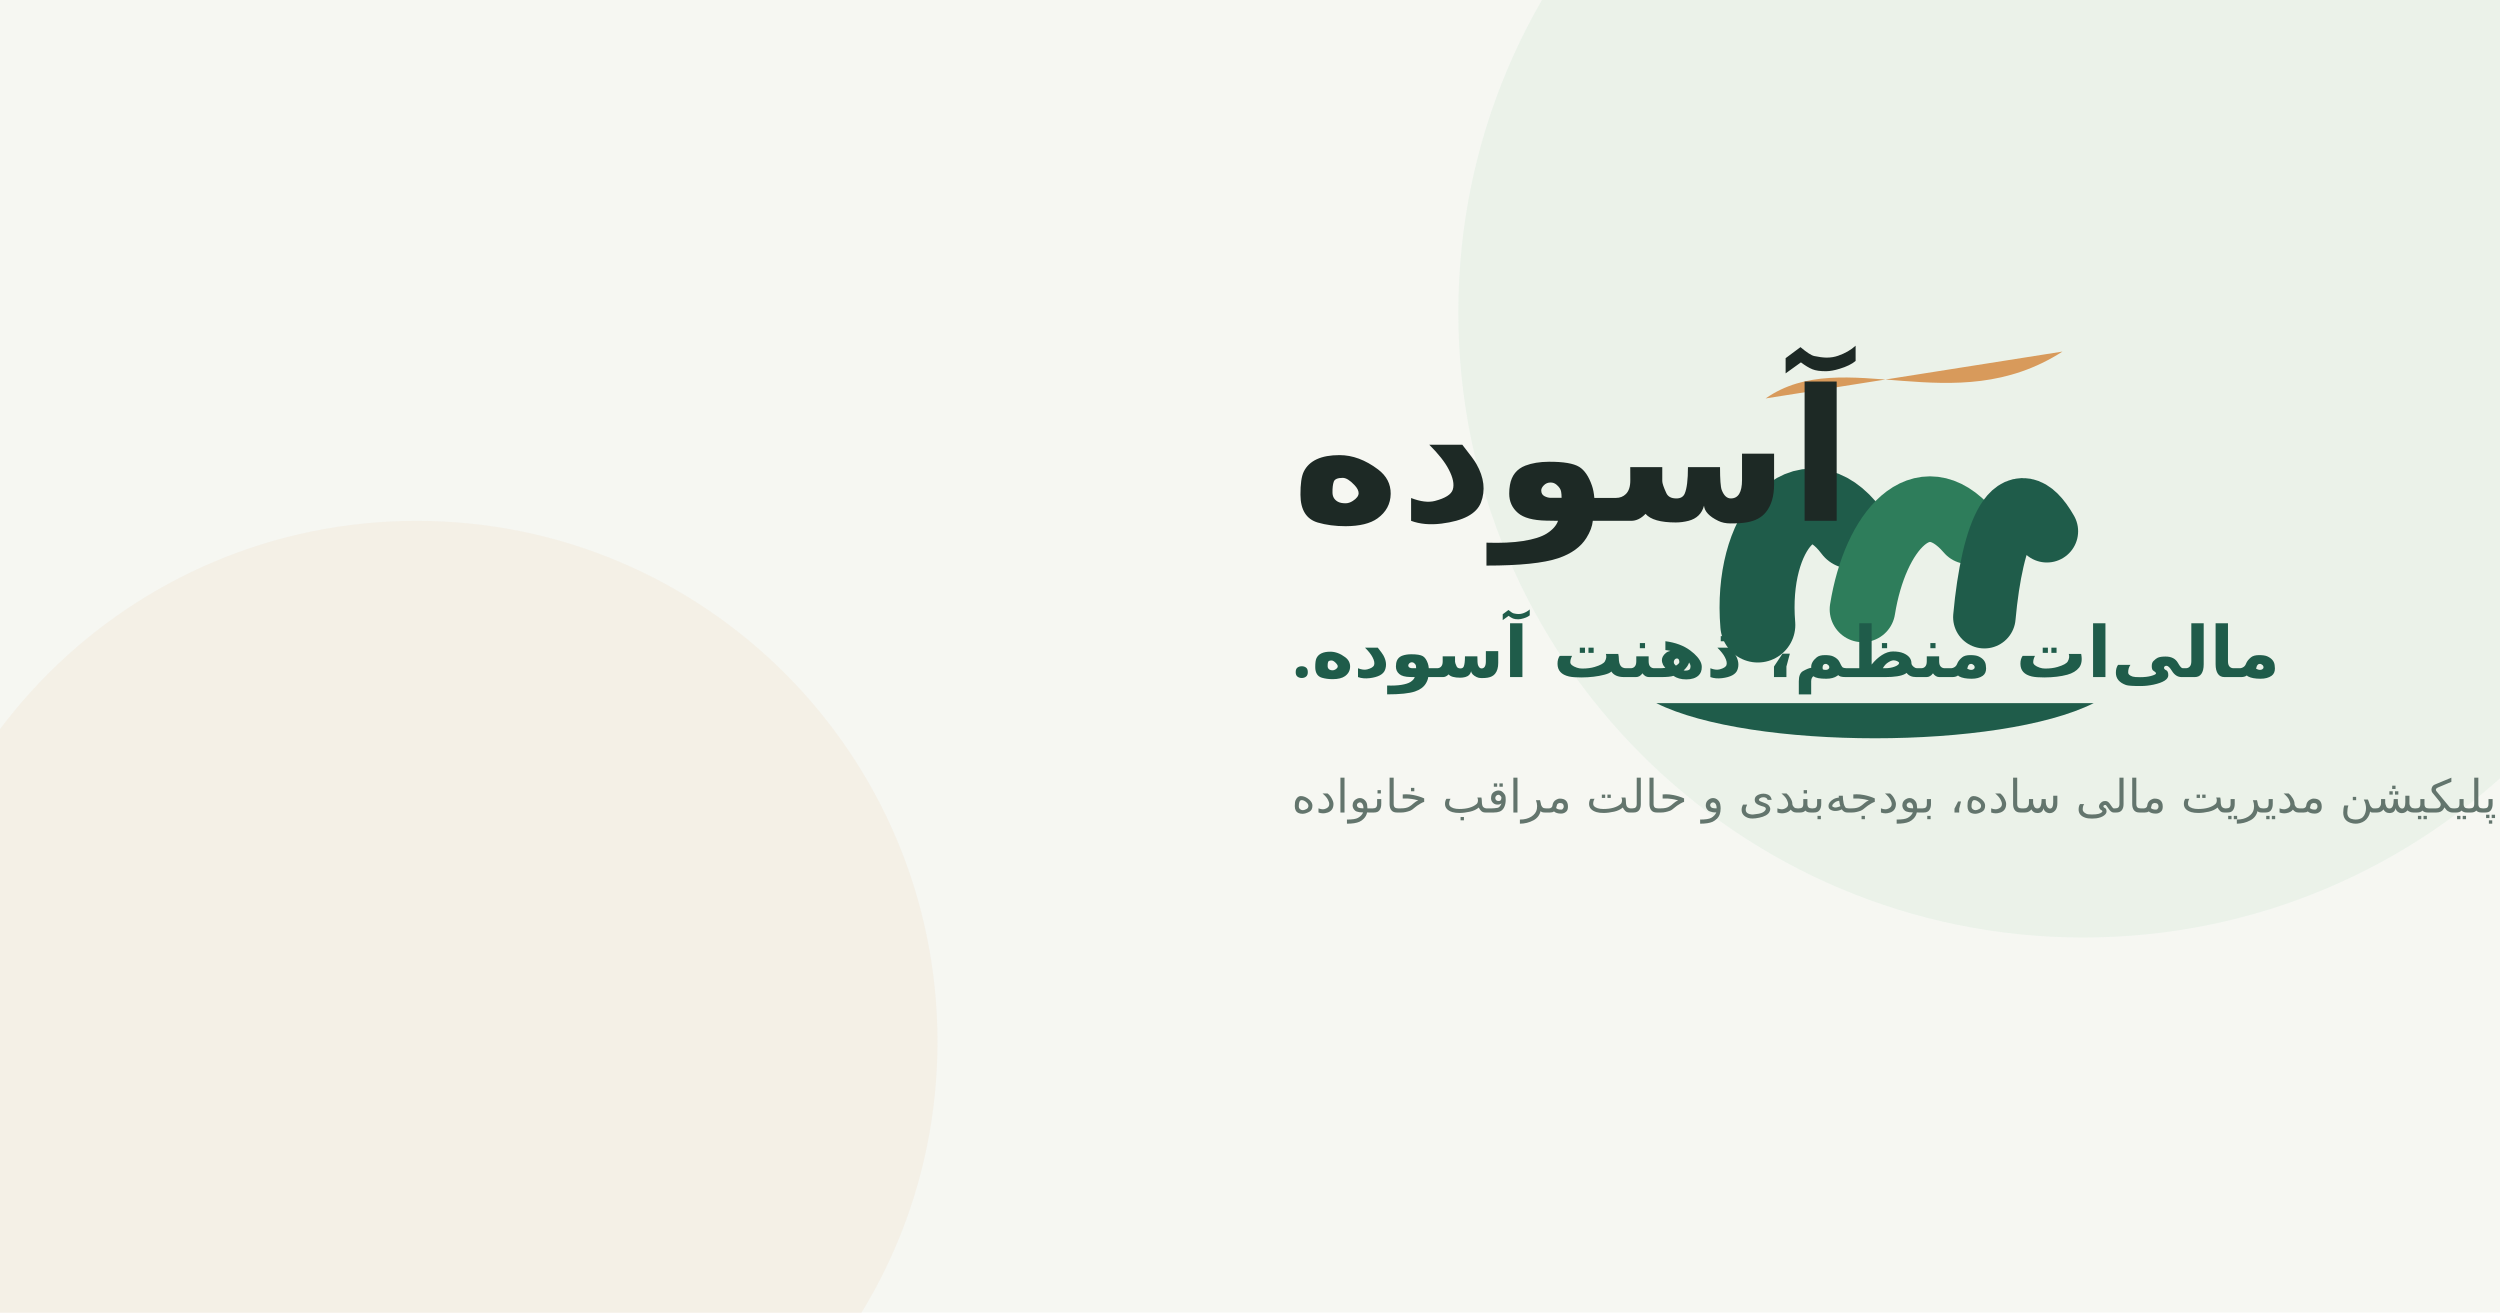
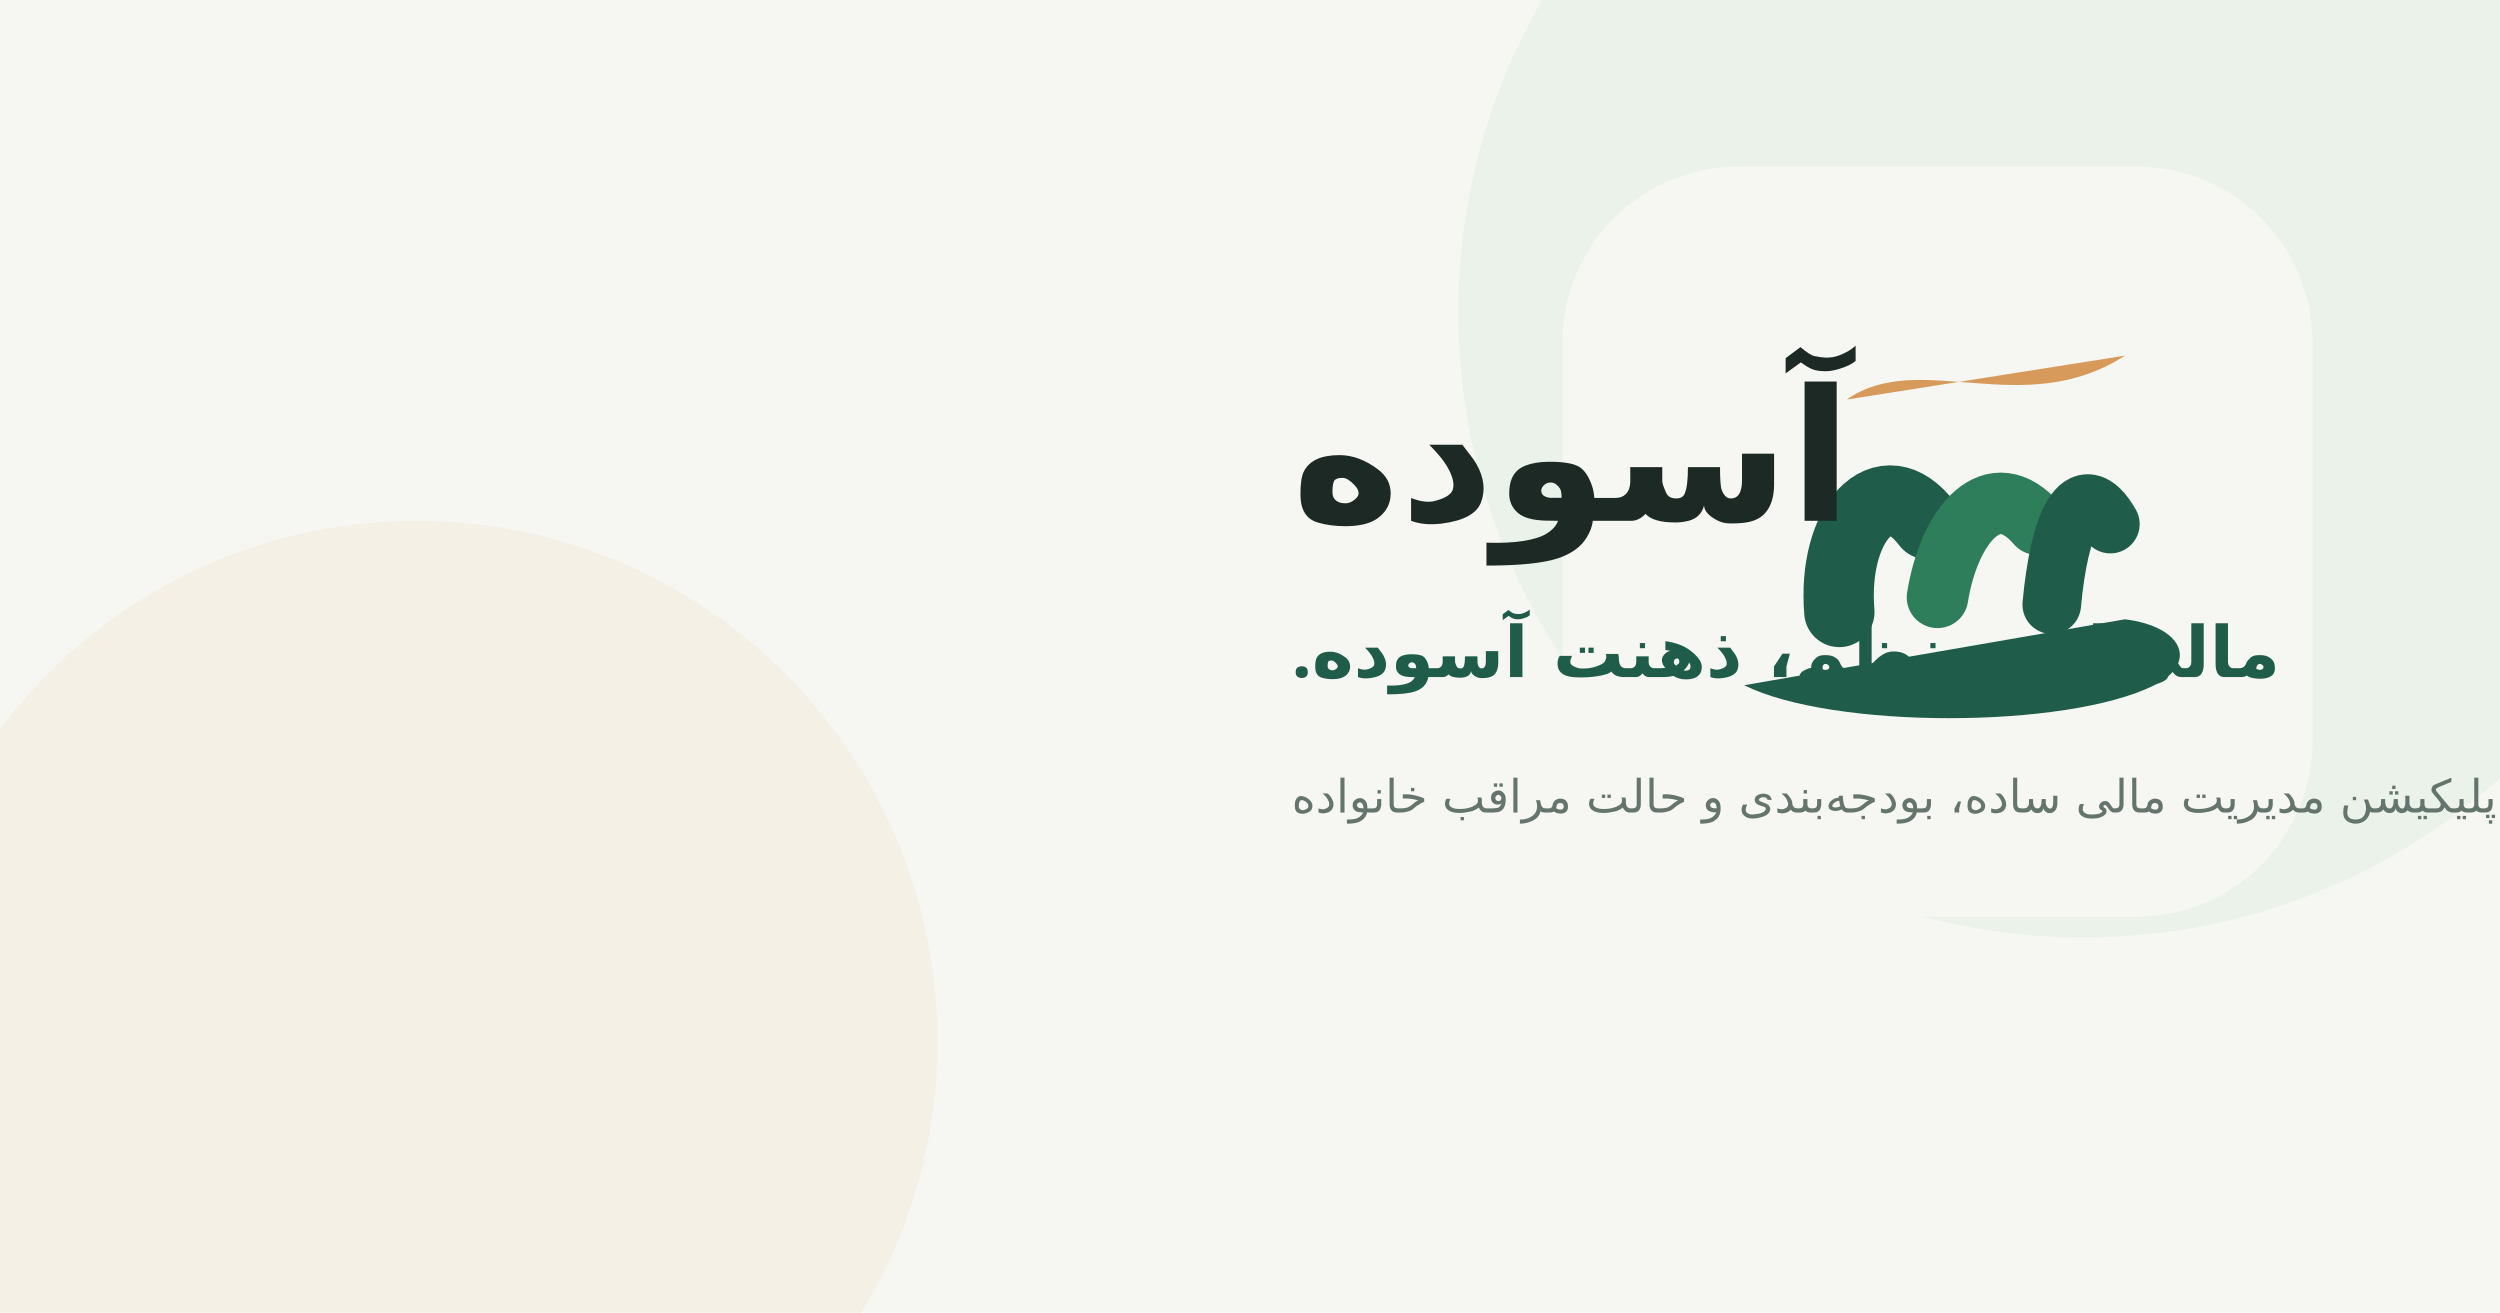
<svg xmlns="http://www.w3.org/2000/svg" viewBox="0 0 1200 630" width="100%" height="100%">
  <rect width="1200" height="630" fill="#F6F7F2" />
  <circle cx="1000" cy="150" r="300" fill="#D9EBDD" opacity="0.4" />
  <circle cx="200" cy="500" r="250" fill="#D89A5B" opacity="0.08" />
-   <g transform="translate(750, 120) scale(0.75)">
-     <path d="M 60 290 C 120 320, 280 320, 340 290 Z" fill="#1F5C4A" />
-     <path d="M 125 240 C 120 180, 155 140, 185 180" fill="none" stroke="#1F5C4A" stroke-width="48" stroke-linecap="round" />
-     <path d="M 192 230 C 200 180, 230 145, 260 180" fill="none" stroke="#2E7D5B" stroke-width="42" stroke-linecap="round" />
-     <path d="M 270 235 C 275 180, 290 145, 310 180" fill="none" stroke="#1F5C4A" stroke-width="40" stroke-linecap="round" />
-     <path d="M 130 95 C 180 60, 250 110, 320 65 Z" fill="#D89A5B" />
-   </g>
+   <svg x="750" y="80" width="360" height="360" viewBox="0 0 512 512">
+     <rect width="512" height="512" rx="120" fill="#F6F7F2" />
+     <g transform="translate(64, 64)">
+       <path d="M 60 290 C 120 320, 280 320, 340 290 C 370 275, 360 250, 320 245 Z" fill="#1F5C4A" />
+       <path d="M 125 240 C 120 180, 155 140, 185 180 C 192 230" fill="none" stroke="#1F5C4A" stroke-width="48" stroke-linecap="round" />
+       <path d="M 192 230 C 200 180, 230 145, 260 180 C 270 235" fill="none" stroke="#2E7D5B" stroke-width="42" stroke-linecap="round" />
+       <path d="M 270 235 C 275 180, 290 145, 310 180 C 320 230" fill="none" stroke="#1F5C4A" stroke-width="40" stroke-linecap="round" />
+       <path d="M 130 95 C 180 60, 250 110, 320 65 Z" fill="#D89A5B" />
+     </g>
+   </svg>
  <g transform="translate(620, 250)">
    <text x="0" y="0" font-family="'Estedad', sans-serif" font-weight="800" font-size="88" fill="#1D2925" text-anchor="end" direction="rtl">آسوده</text>
    <text x="0" y="75" font-family="'Estedad', sans-serif" font-weight="600" font-size="34" fill="#1F5C4A" text-anchor="end" direction="rtl">مالی‌ات منظم، ذهنت آسوده.</text>
    <text x="0" y="140" font-family="'Estedad', sans-serif" font-weight="400" font-size="22" fill="#63756D" text-anchor="end" direction="rtl">اپلیکیشن مدیریت مالی ساده، بودجه‌بندی و حالت مراقب خانواده</text>
  </g>
</svg>
